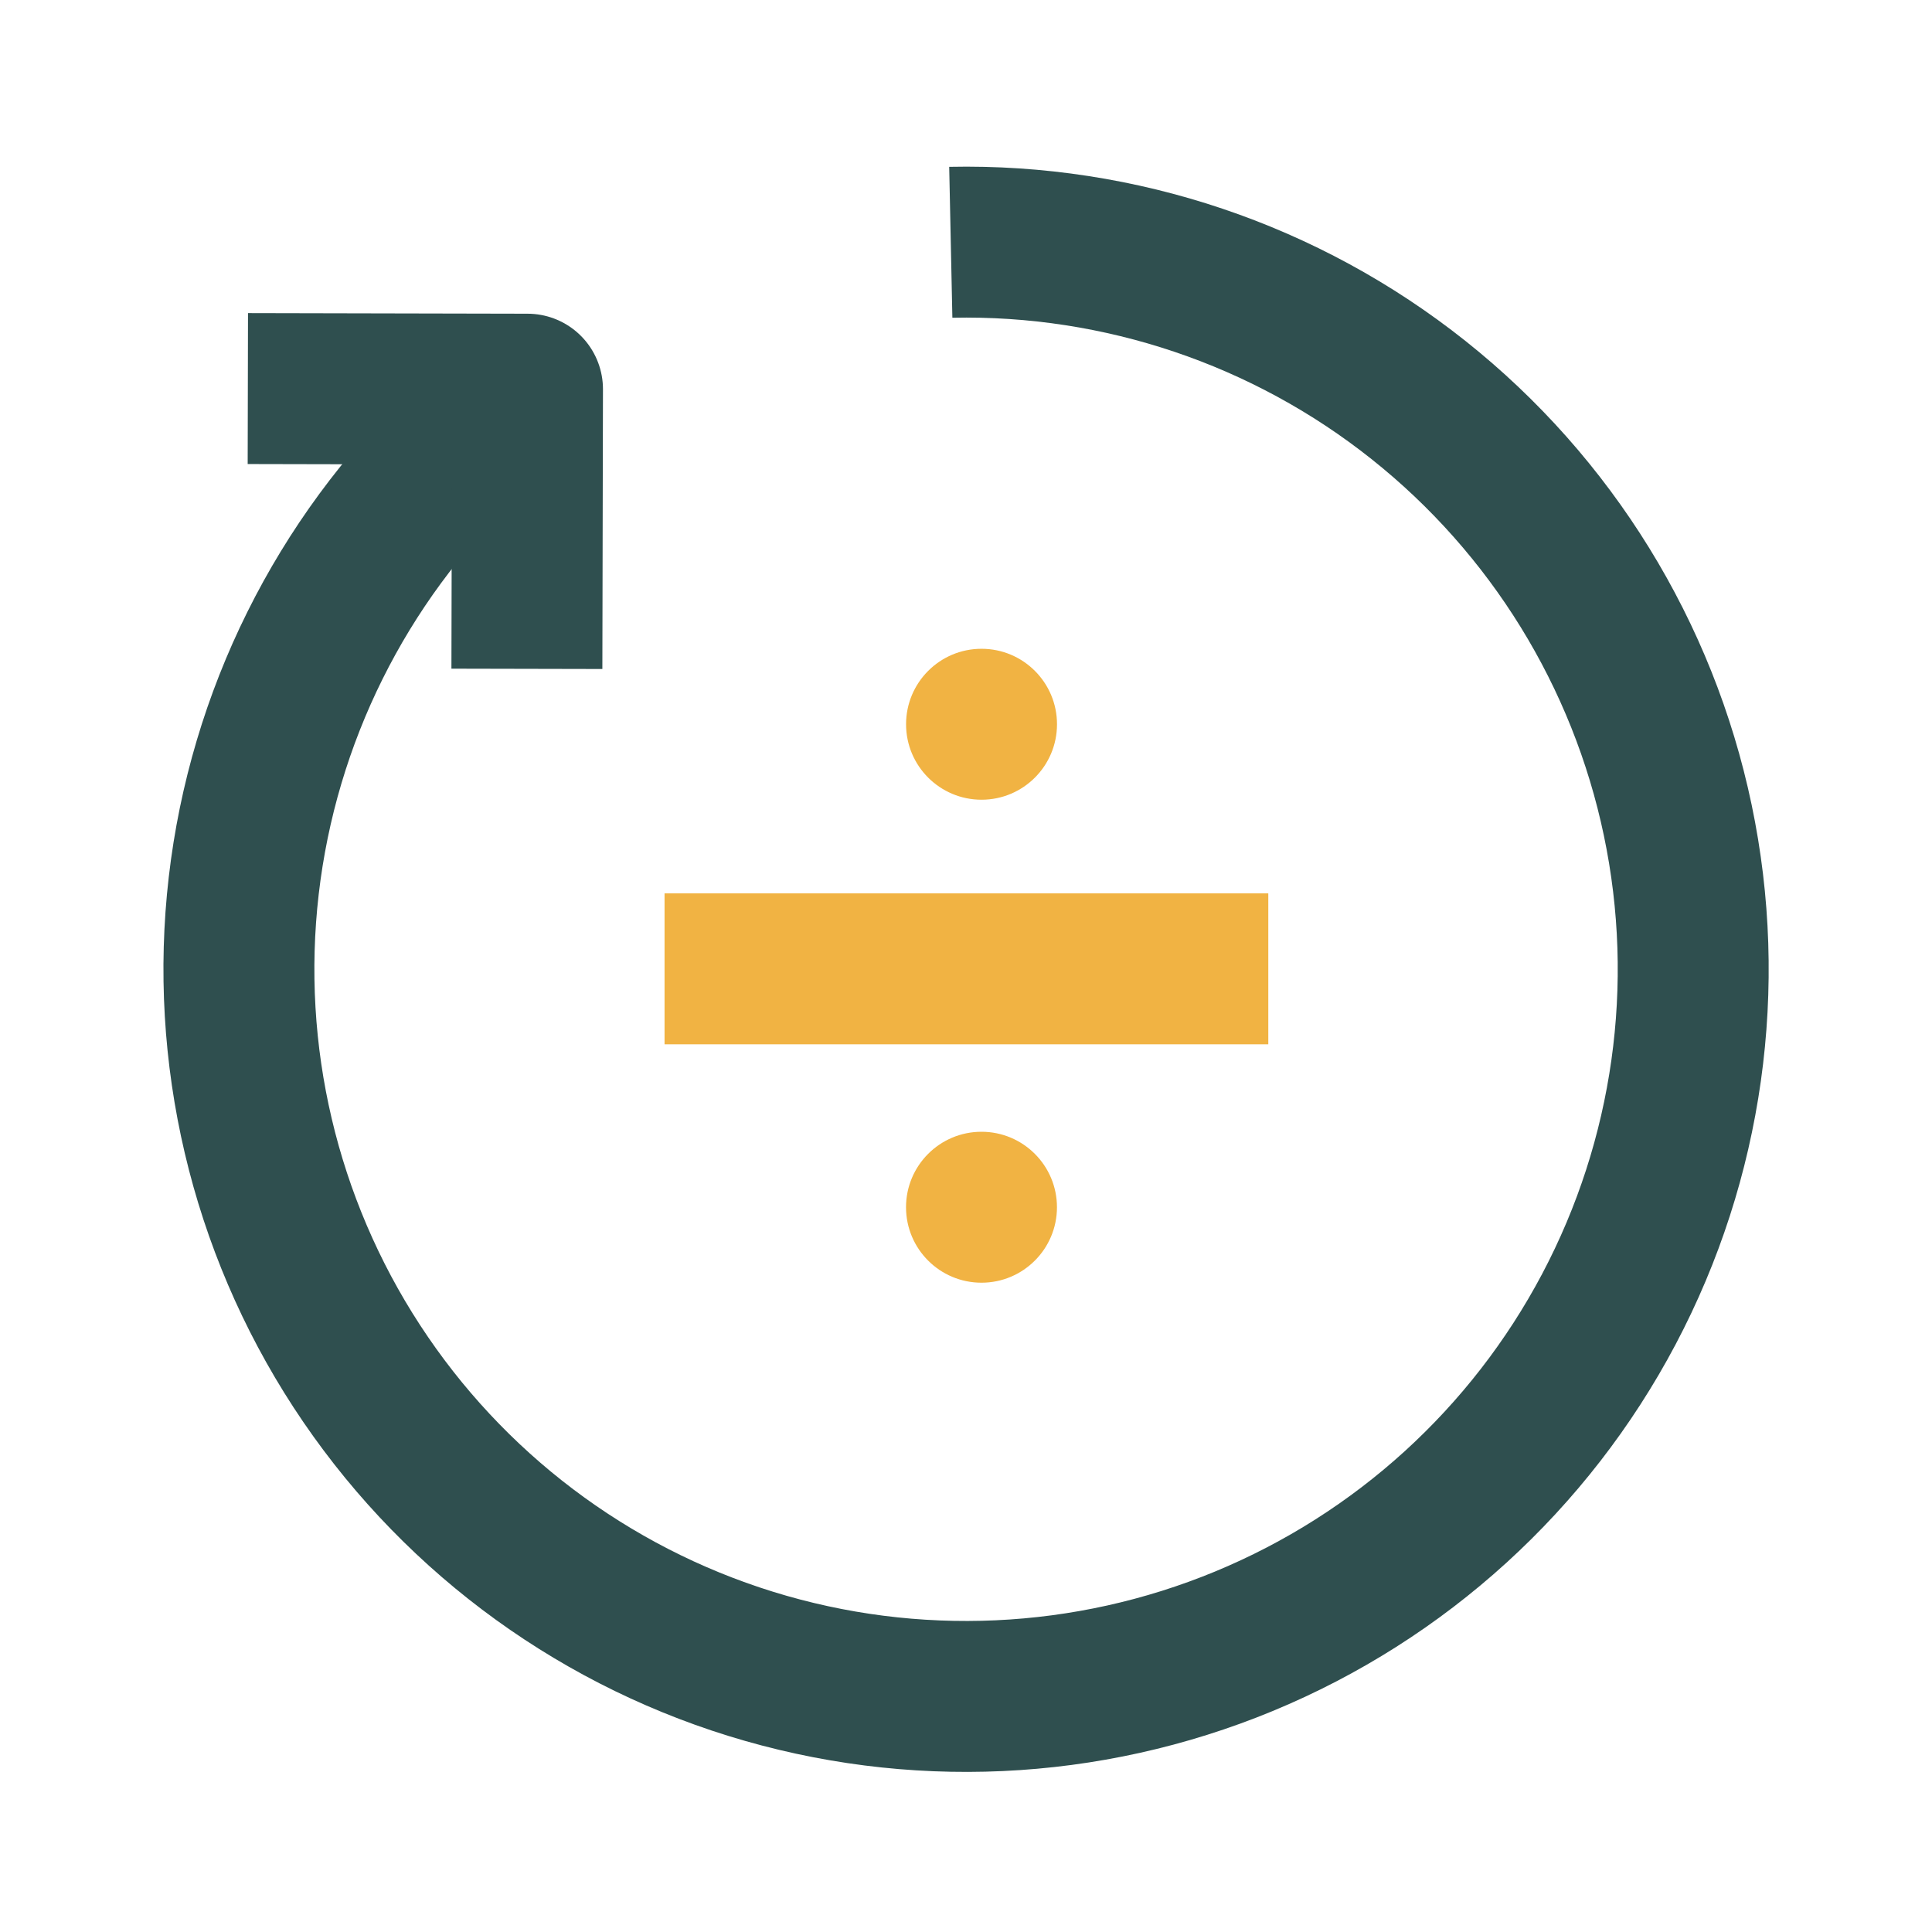
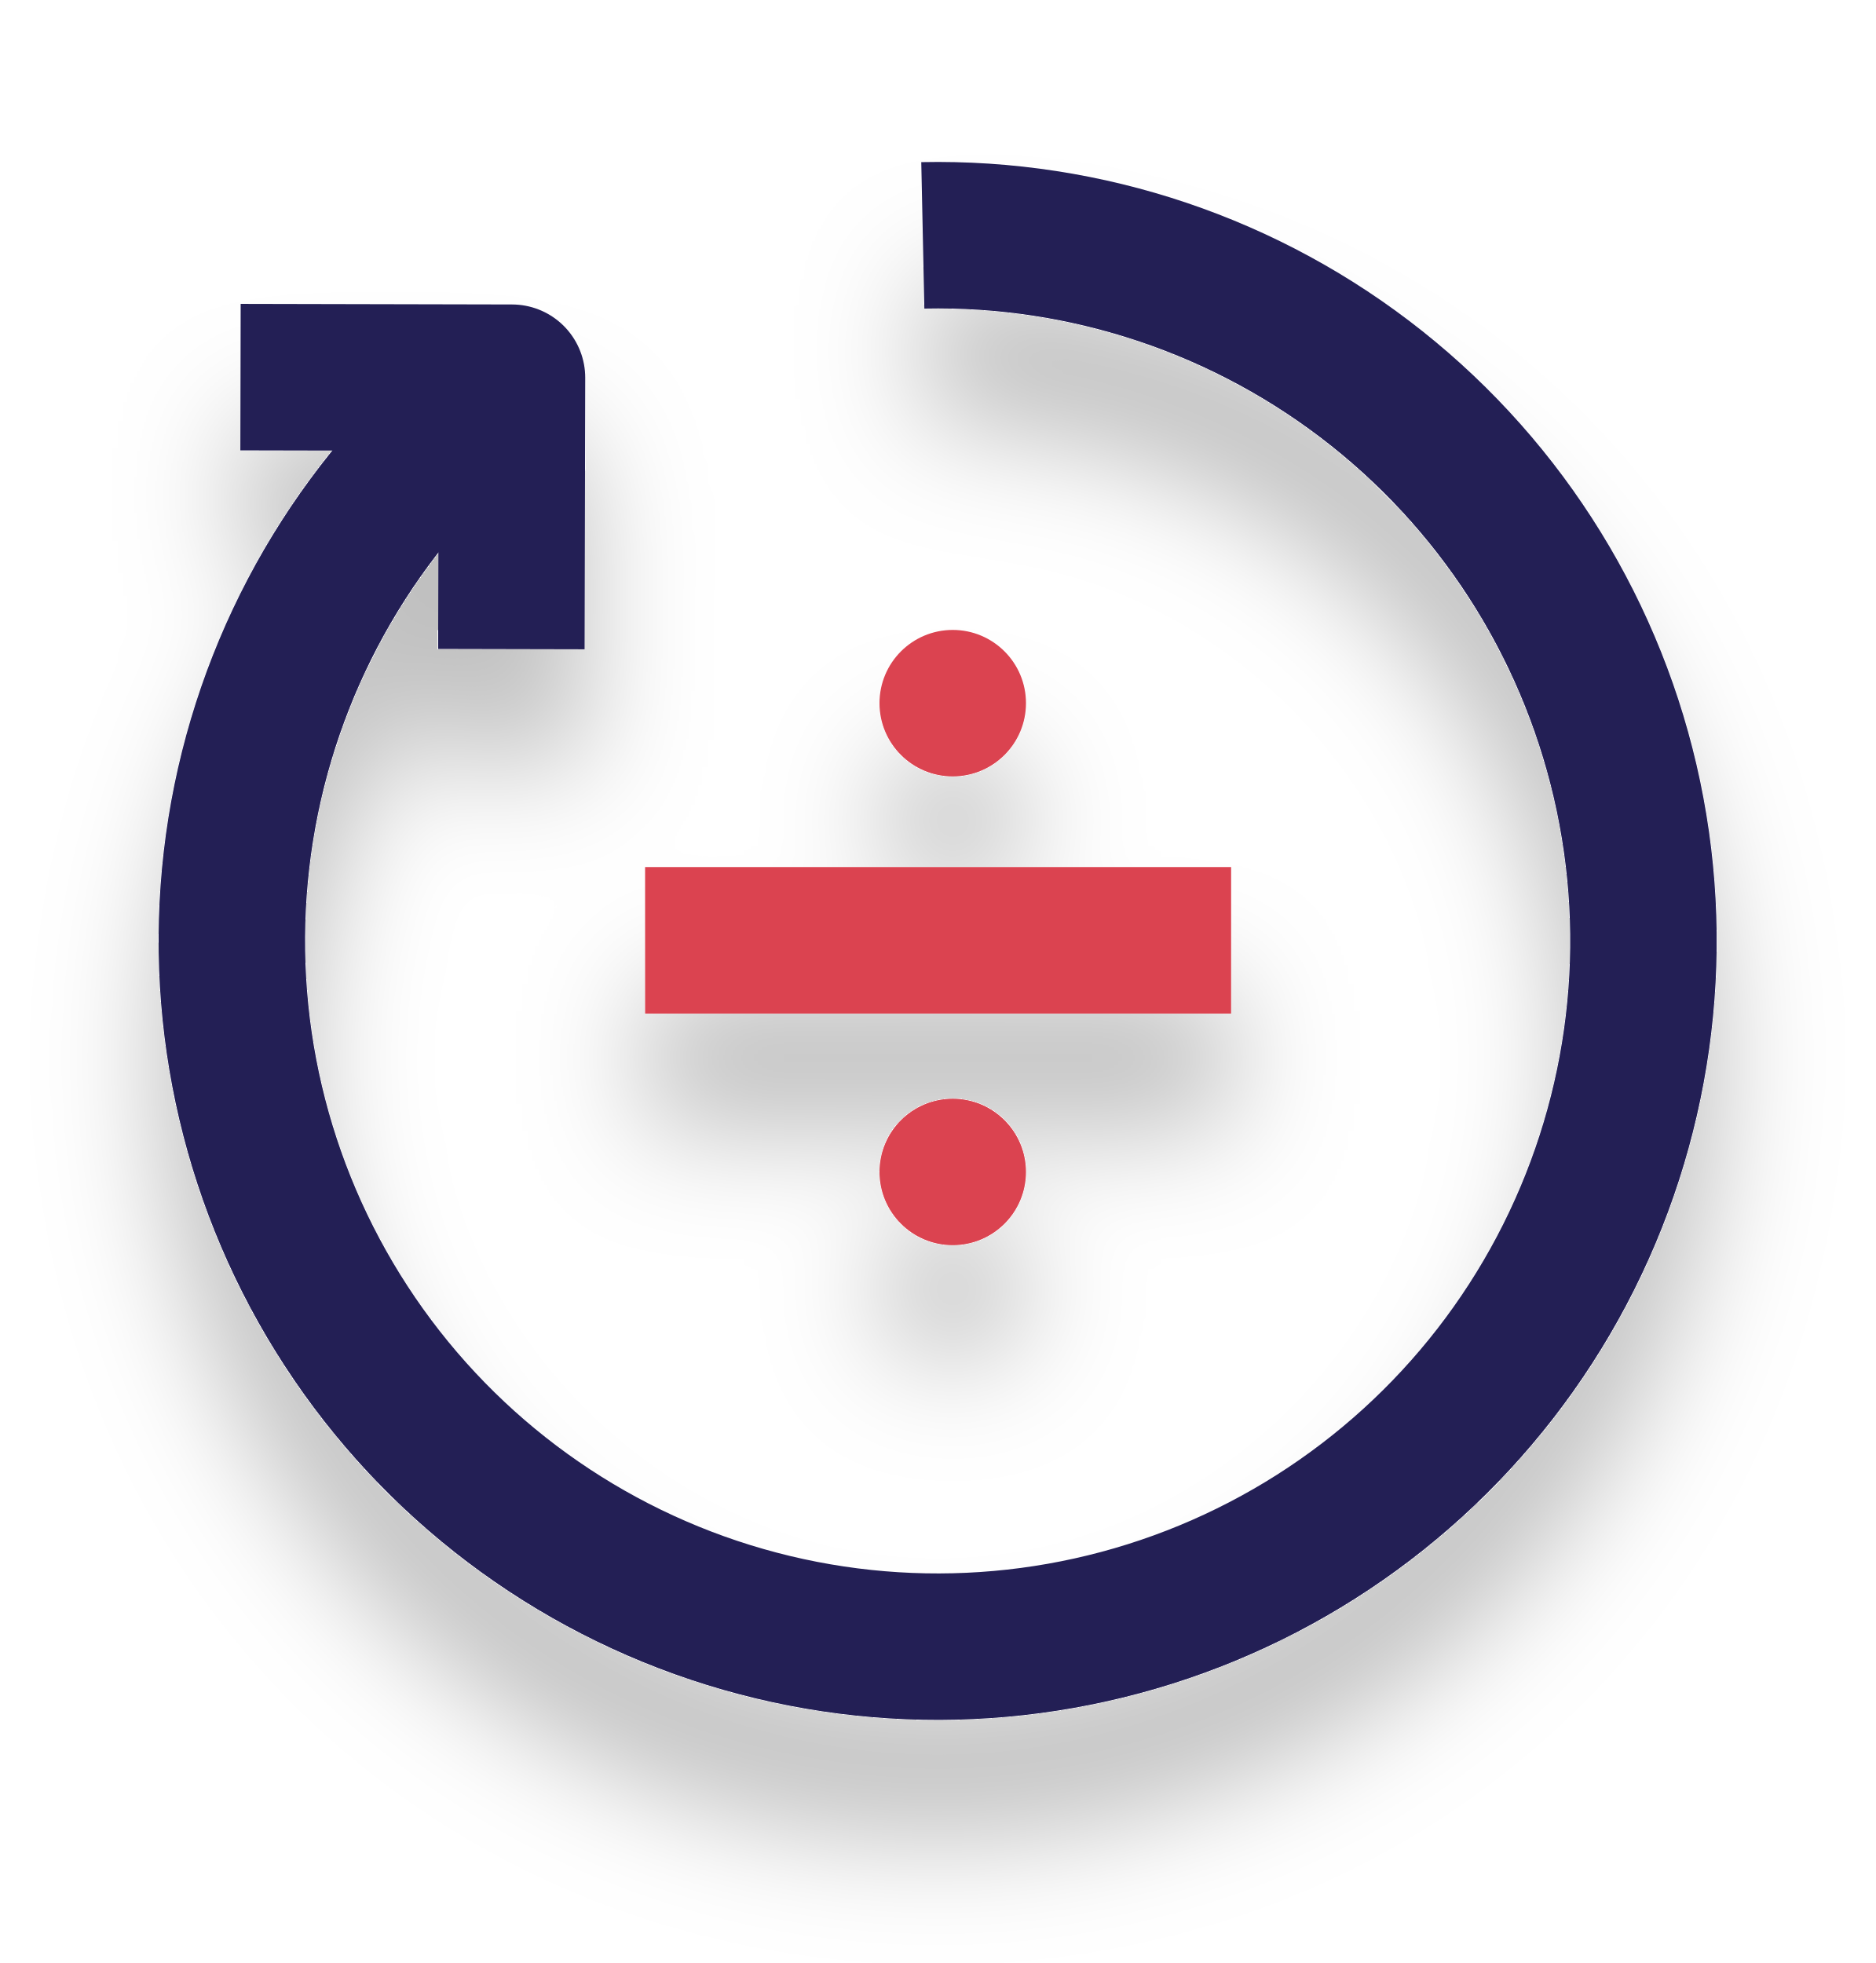
- <svg xmlns="http://www.w3.org/2000/svg" width="32" height="32" viewBox="0 0 32 32" fill="none">
-   <path d="M7.678 7.348C5.648 9.289 4.36 11.879 4.037 14.669C3.714 17.459 4.376 20.275 5.909 22.628C7.443 24.982 9.75 26.726 12.433 27.558C15.116 28.39 18.006 28.258 20.602 27.185C23.198 26.112 25.337 24.165 26.649 21.682C27.962 19.198 28.365 16.334 27.789 13.585C27.213 10.835 25.694 8.374 23.495 6.626C21.297 4.878 18.556 3.954 15.748 4.013" stroke="#2F4F4F" stroke-width="2.5" />
-   <path d="M8.727 11.078L8.737 6.446L4.105 6.436" stroke="#2F4F4F" stroke-width="2.5" stroke-linejoin="round" />
-   <path d="M21.007 16.047L11.007 16.047" stroke="#F1B343" stroke-width="2.5" />
-   <circle cx="16.256" cy="19.996" r="1.25" transform="rotate(90 16.2565 19.9961)" fill="#F1B343" />
-   <circle cx="16.257" cy="11.996" r="1.25" transform="rotate(90 16.2572 11.9961)" fill="#F1B343" />
+ <svg xmlns="http://www.w3.org/2000/svg" width="64" height="67" viewBox="0 0 64 67" fill="none">
+   <g filter="url(#filter0_d_4063_22831)">
+     <path d="M15.355 14.704C11.294 18.586 8.718 23.765 8.072 29.346C7.426 34.927 8.751 40.558 11.818 45.265C14.884 49.972 19.5 53.459 24.866 55.123C30.232 56.787 36.01 56.523 41.202 54.377C46.394 52.231 50.672 48.338 53.297 43.371C55.922 38.404 56.729 32.676 55.577 27.177C54.425 21.678 51.388 16.756 46.99 13.26C42.592 9.764 37.111 7.915 31.494 8.033" stroke="#231F55" stroke-width="5" />
+     <path d="M17.453 22.156L17.473 12.892L8.208 12.872" stroke="#231F55" stroke-width="5" stroke-linejoin="round" />
+     <path d="M42.016 32.094L22.016 32.094" stroke="#DB4350" stroke-width="5" />
+     <circle cx="32.516" cy="40" r="2.5" transform="rotate(90 32.5156 40)" fill="#DB4350" />
+     <circle cx="32.516" cy="24" r="2.5" transform="rotate(90 32.5156 24)" fill="#DB4350" />
+   </g>
+   <defs>
+     <filter id="filter0_d_4063_22831" x="-4" y="0" width="72" height="72" filterUnits="userSpaceOnUse" color-interpolation-filters="sRGB">
+       <feFlood flood-opacity="0" result="BackgroundImageFix" />
+       <feColorMatrix in="SourceAlpha" type="matrix" values="0 0 0 0 0 0 0 0 0 0 0 0 0 0 0 0 0 0 127 0" result="hardAlpha" />
+       <feOffset dy="4" />
+       <feGaussianBlur stdDeviation="2" />
+       <feComposite in2="hardAlpha" operator="out" />
+       <feColorMatrix type="matrix" values="0 0 0 0 0 0 0 0 0 0 0 0 0 0 0 0 0 0 0.25 0" />
+       <feBlend mode="normal" in2="BackgroundImageFix" result="effect1_dropShadow_4063_22831" />
+       <feBlend mode="normal" in="SourceGraphic" in2="effect1_dropShadow_4063_22831" result="shape" />
+     </filter>
+   </defs>
</svg>
